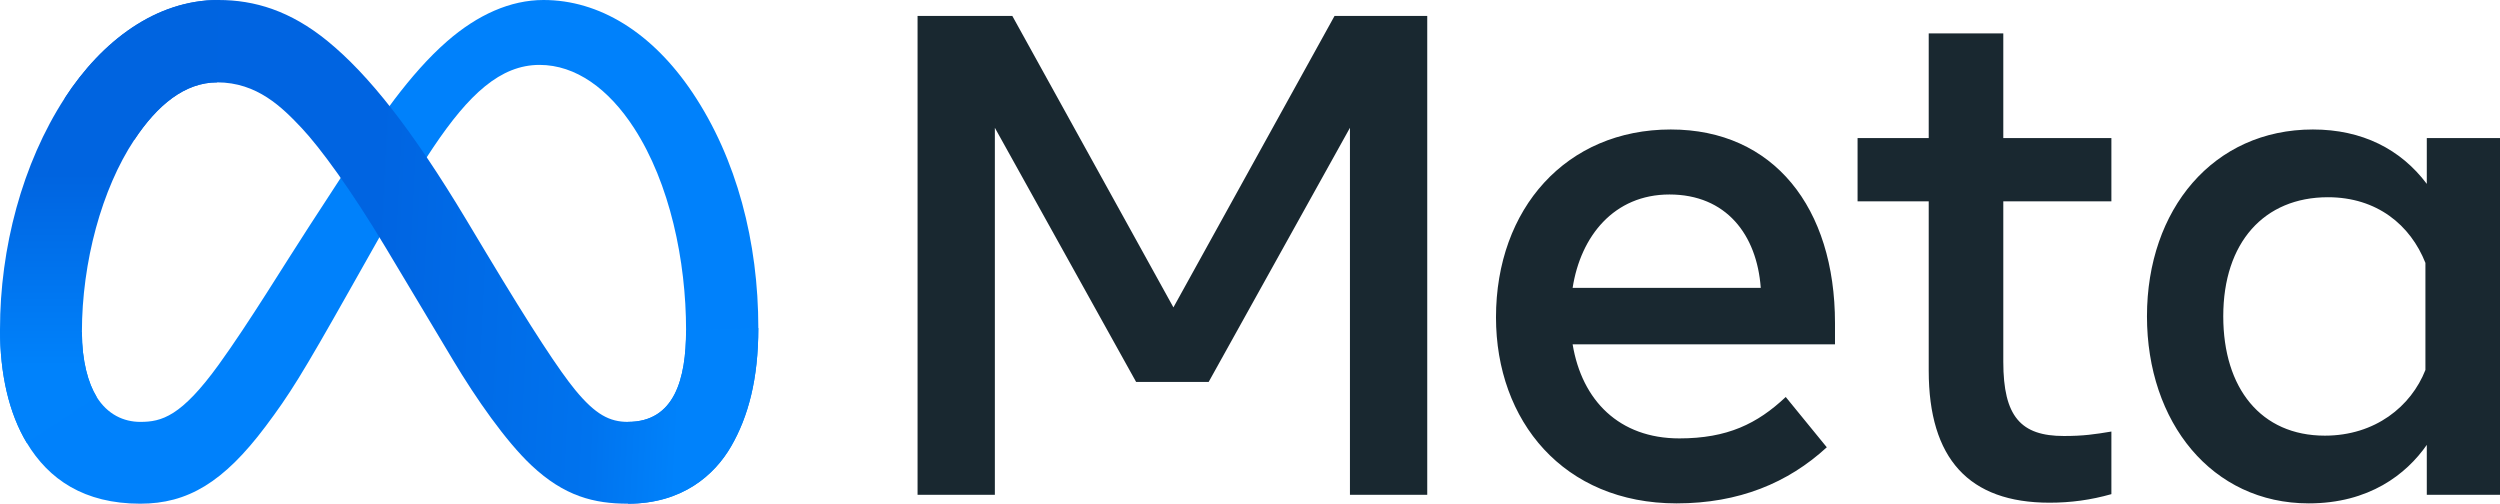
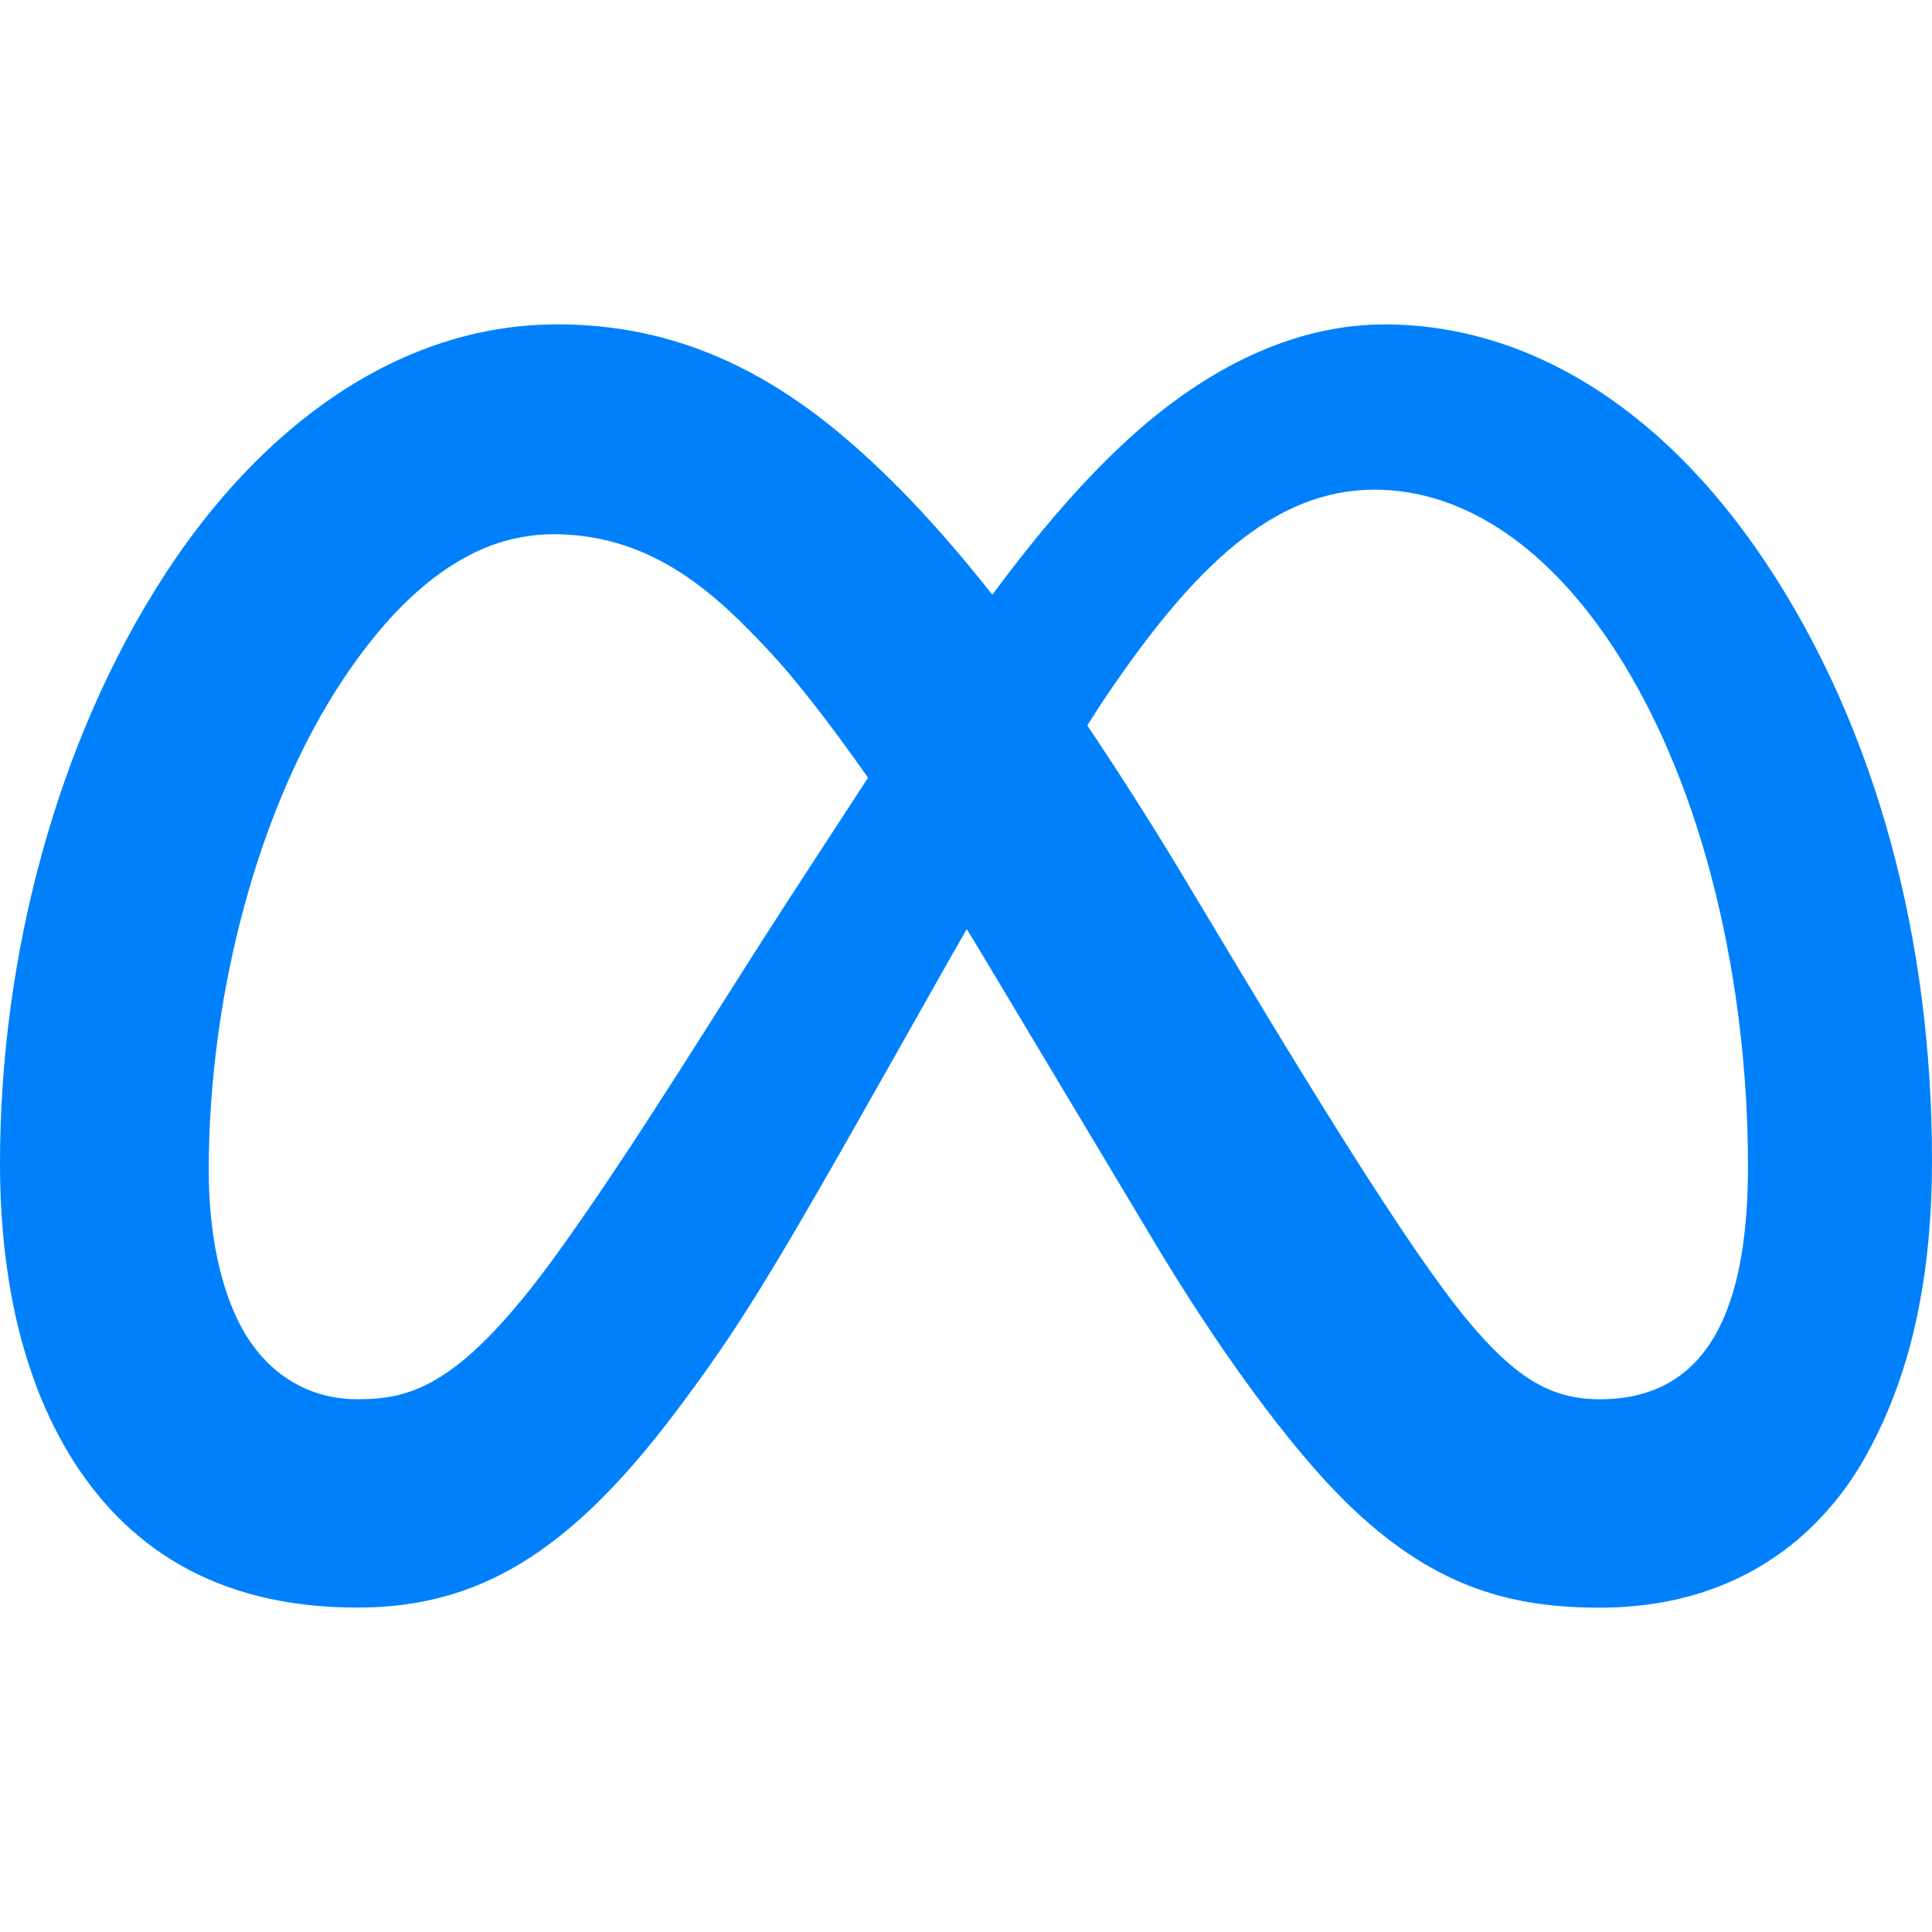
- <svg xmlns="http://www.w3.org/2000/svg" width="948" height="191">
-   <defs>
-     <linearGradient id="Grad_Logo1" x1="61" y1="117" x2="259" y2="127" gradientUnits="userSpaceOnUse">
-       <stop style="stop-color:#0064e1" offset="0" />
-       <stop style="stop-color:#0064e1" offset="0.4" />
-       <stop style="stop-color:#0073ee" offset="0.83" />
-       <stop style="stop-color:#0082fb" offset="1" />
-     </linearGradient>
-     <linearGradient id="Grad_Logo2" x1="45" y1="139" x2="45" y2="66" gradientUnits="userSpaceOnUse">
-       <stop style="stop-color:#0082fb" offset="0" />
-       <stop style="stop-color:#0064e0" offset="1" />
-     </linearGradient>
-   </defs>
-   <path id="Logo0" style="fill:#0081fb" d="m31.06,125.96c0,10.98 2.41,19.41 5.56,24.51 4.13,6.68 10.29,9.51 16.57,9.51 8.1,0 15.51-2.01 29.79-21.76 11.44-15.83 24.92-38.05 33.99-51.98l15.36-23.6c10.67-16.39 23.02-34.61 37.18-46.96 11.56-10.08 24.03-15.68 36.58-15.68 21.07,0 41.14,12.21 56.5,35.11 16.81,25.08 24.97,56.67 24.97,89.27 0,19.38-3.82,33.62-10.32,44.87-6.28,10.88-18.52,21.75-39.11,21.75l0-31.02c17.63,0 22.03-16.2 22.03-34.74 0-26.42-6.16-55.74-19.73-76.69-9.63-14.86-22.11-23.94-35.84-23.94-14.85,0-26.8,11.2-40.23,31.17-7.14,10.61-14.47,23.54-22.7,38.13l-9.06,16.05c-18.2,32.27-22.81,39.62-31.91,51.75-15.95,21.24-29.57,29.29-47.5,29.29-21.27,0-34.72-9.21-43.05-23.09-6.8-11.31-10.14-26.15-10.14-43.06z" />
-   <path id="Logo1" style="fill:url(#Grad_Logo1)" d="m24.49,37.3c14.24-21.95 34.79-37.3 58.36-37.3 13.65,0 27.22,4.04 41.39,15.61 15.5,12.65 32.02,33.48 52.63,67.81l7.39,12.32c17.84,29.72 27.99,45.01 33.93,52.22 7.64,9.26 12.99,12.02 19.94,12.02 17.63,0 22.03-16.2 22.03-34.74l27.4-.86c0,19.38-3.82,33.62-10.32,44.87-6.28,10.88-18.52,21.75-39.11,21.75-12.8,0-24.14-2.78-36.68-14.61-9.64-9.08-20.91-25.21-29.58-39.71l-25.79-43.08c-12.94-21.62-24.81-37.74-31.68-45.04-7.39-7.85-16.89-17.33-32.05-17.33-12.27,0-22.69,8.61-31.41,21.78z" />
-   <path id="Logo2" style="fill:url(#Grad_Logo2)" d="m82.35,31.23c-12.27,0-22.69,8.61-31.41,21.78-12.33,18.61-19.88,46.33-19.88,72.95 0,10.98 2.41,19.41 5.56,24.51l-26.48,17.44c-6.8-11.31-10.14-26.15-10.14-43.06 0-30.75 8.44-62.8 24.49-87.55 14.24-21.95 34.79-37.3 58.36-37.3z" />
-   <path id="Text" style="fill:#192830" d="m347.94,6.04h35.93l61.09,110.52 61.1-110.52h35.15v181.6h-29.31v-139.18l-53.58,96.38h-27.5l-53.57-96.38v139.18h-29.31z m285.11,67.71c-21.02,0-33.68,15.82-36.71,35.41h71.34c-1.47-20.18-13.11-35.41-34.63-35.41z m-65.77,46.57c0-41.22 26.64-71.22 66.28-71.22 38.99,0 62.27,29.62 62.27,73.42v8.05h-99.49c3.53,21.31 17.67,35.67 40.47,35.67 18.19,0 29.56-5.55 40.34-15.7l15.57,19.07c-14.67,13.49-33.33,21.27-56.95,21.27-42.91,0-68.49-31.29-68.49-70.56z m164.09-43.97h-26.98v-24h26.98v-39.69h28.28v39.69h40.99v24h-40.99v60.83c0,20.77 6.64,28.15 22.96,28.15 7.45,0 11.72-.64 18.03-1.69v23.74c-7.86,2.22-15.36,3.24-23.48,3.24-30.53,0-45.79-16.68-45.79-50.07z m188.35,23.34c-5.68-14.34-18.35-24.9-36.97-24.9-24.2,0-39.69,17.17-39.69,45.14 0,27.27 14.26,45.27 38.53,45.27 19.08,0 32.7-11.1 38.13-24.91z m28.28,87.95h-27.76v-18.94c-7.76,11.15-21.88,22.18-44.75,22.18-36.78,0-61.36-30.79-61.36-70.95 0-40.54 25.17-70.83 62.92-70.83 18.66,0 33.3,7.46 43.19,20.63v-17.38h27.76z" />
+ <svg xmlns="http://www.w3.org/2000/svg" fill="#0081FB" viewBox="0 0 24 24">
+   <path d="M6.915 4.03c-1.968 0-3.683 1.28-4.871 3.113C.704 9.208 0 11.883 0 14.449c0 .706.07 1.369.21 1.973a6.624 6.624 0 0 0 .265.86 5.297 5.297 0 0 0 .371.761c.696 1.159 1.818 1.927 3.593 1.927 1.497 0 2.633-.671 3.965-2.444.76-1.012 1.144-1.626 2.663-4.32l.756-1.339.186-.325c.061.1.121.196.183.3l2.152 3.595c.724 1.21 1.665 2.556 2.47 3.314 1.046.987 1.992 1.22 3.06 1.22 1.075 0 1.876-.355 2.455-.843a3.743 3.743 0 0 0 .81-.973c.542-.939.861-2.127.861-3.745 0-2.72-.681-5.357-2.084-7.45-1.282-1.912-2.957-2.93-4.716-2.93-1.047 0-2.088.467-3.053 1.308-.652.57-1.257 1.29-1.82 2.05-.69-.875-1.335-1.547-1.958-2.056-1.182-.966-2.315-1.303-3.454-1.303zm10.16 2.053c1.147 0 2.188.758 2.992 1.999 1.132 1.748 1.647 4.195 1.647 6.4 0 1.548-.368 2.9-1.839 2.9-.58 0-1.027-.23-1.664-1.004-.496-.601-1.343-1.878-2.832-4.358l-.617-1.028a44.908 44.908 0 0 0-1.255-1.98c.07-.109.141-.224.211-.327 1.12-1.667 2.118-2.602 3.358-2.602zm-10.201.553c1.265 0 2.058.791 2.675 1.446.307.327.737.871 1.234 1.579l-1.02 1.566c-.757 1.163-1.882 3.017-2.837 4.338-1.191 1.649-1.81 1.817-2.486 1.817-.524 0-1.038-.237-1.383-.794-.263-.426-.464-1.13-.464-2.046 0-2.221.63-4.535 1.66-6.088.454-.687.964-1.226 1.533-1.533a2.264 2.264 0 0 1 1.088-.285z" />
</svg>
